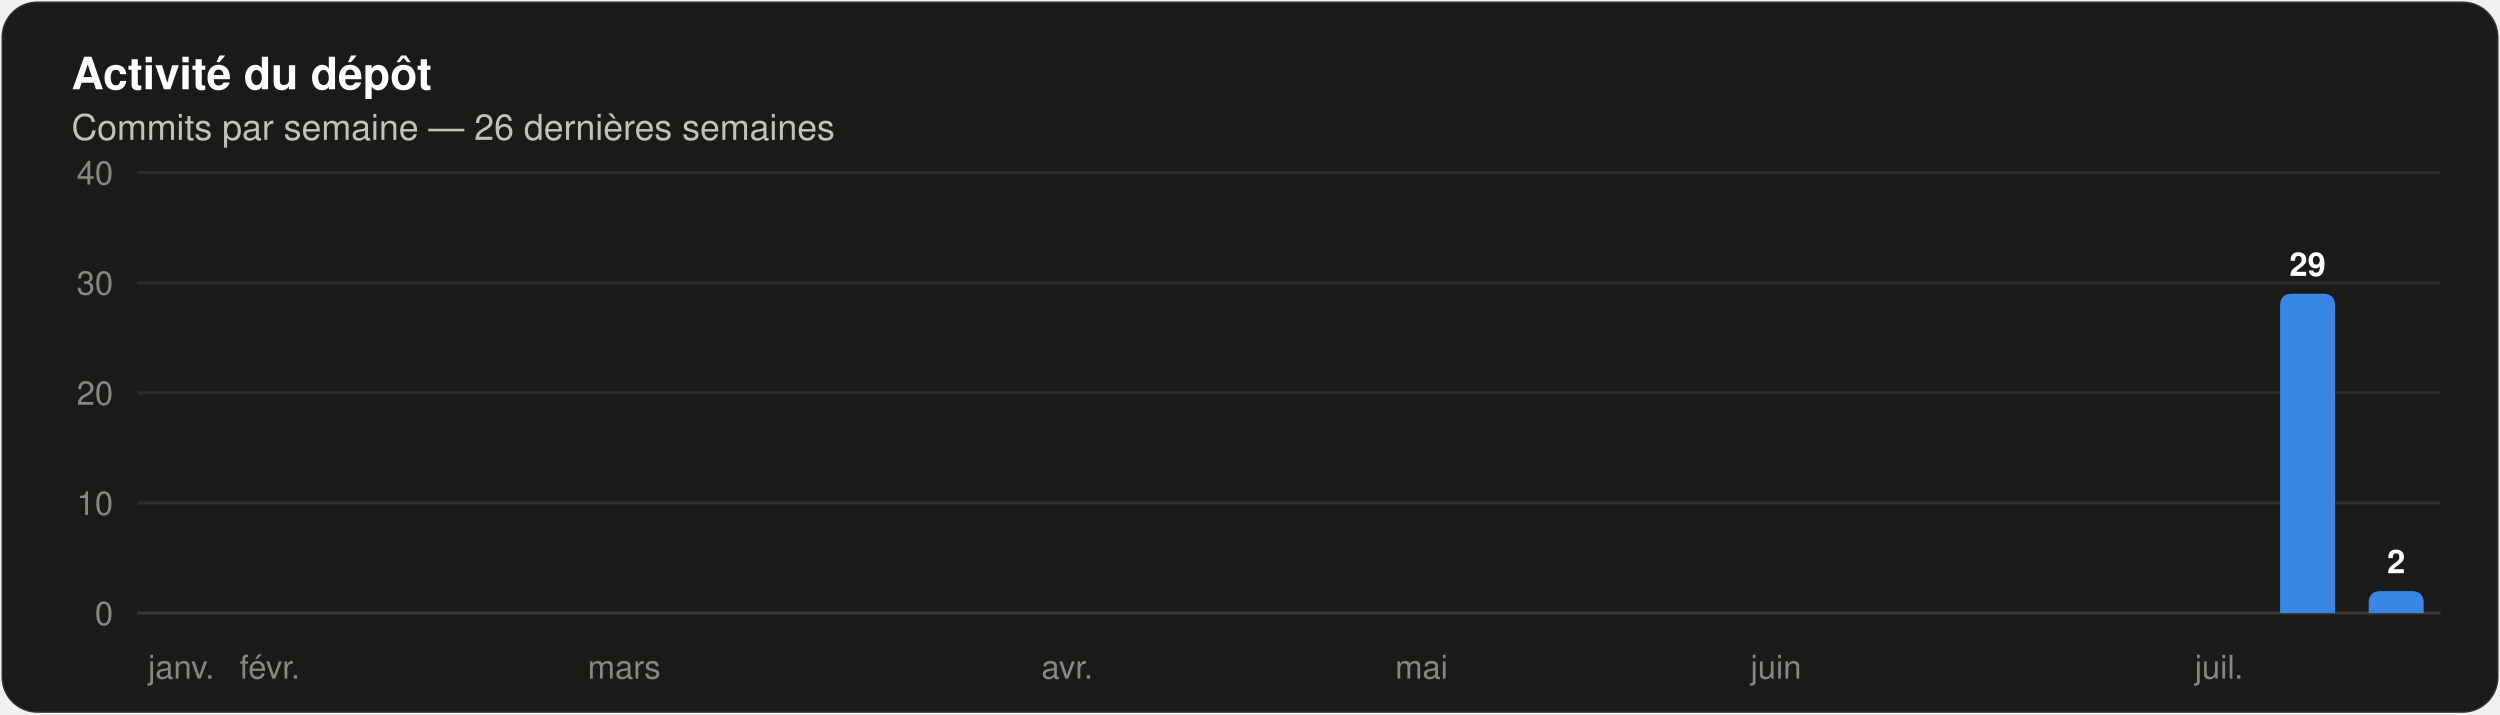
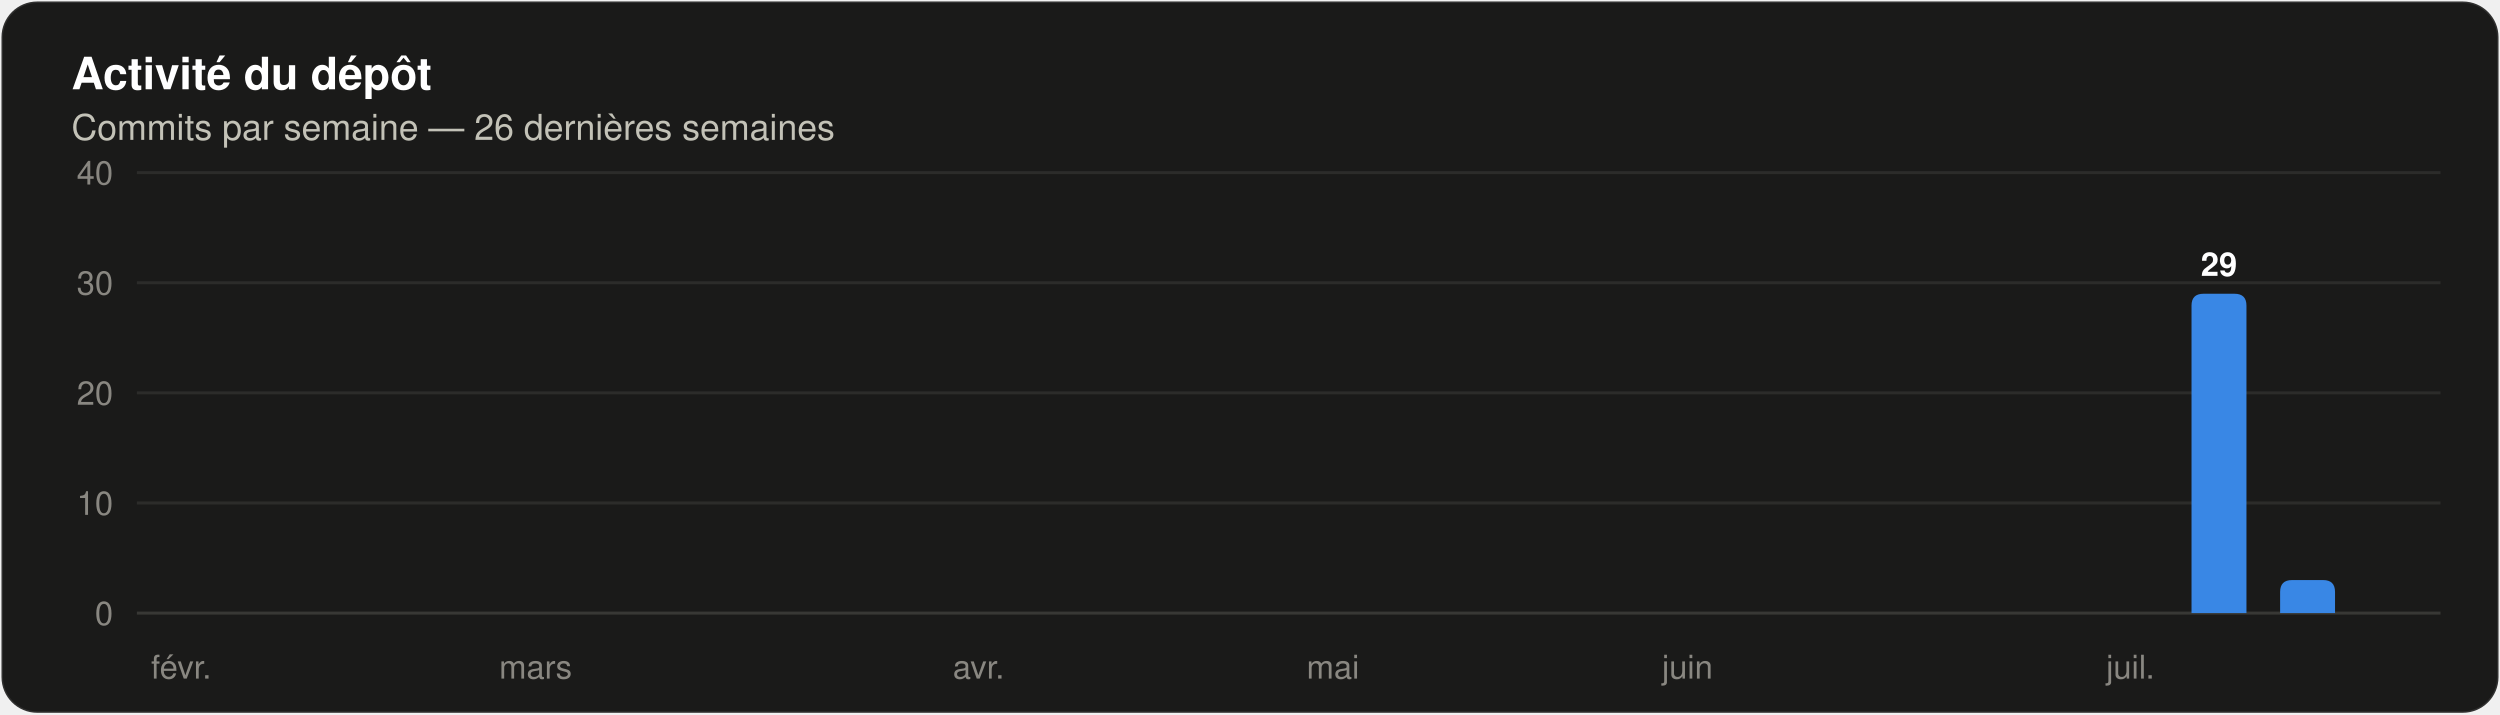
<svg xmlns="http://www.w3.org/2000/svg" width="840" height="240" viewBox="0 0 840 240" role="img" aria-label="Histogramme des commits par semaine sur les 26 dernières semaines" font-family="system-ui, 'Segoe UI', Ubuntu, Helvetica, Arial, sans-serif">
  <rect x="0.5" y="0.5" width="839" height="239" rx="12" fill="#1a1a19" stroke="rgba(255,255,255,0.10)" />
  <text x="24" y="30" font-size="15" fill="#ffffff" font-weight="600">Activité du dépôt</text>
  <text x="24" y="47" font-size="12" fill="#c3c2b7">Commits par semaine — 26 dernières semaines</text>
  <line x1="46" y1="206.0" x2="820" y2="206.0" stroke="#383835" stroke-width="1" />
  <text x="38" y="210" font-size="11" fill="#898781" text-anchor="end" font-variant-numeric="tabular-nums">0</text>
  <line x1="46" y1="169.0" x2="820" y2="169.0" stroke="#2c2c2a" stroke-width="1" />
  <text x="38" y="173" font-size="11" fill="#898781" text-anchor="end" font-variant-numeric="tabular-nums">10</text>
  <line x1="46" y1="132.0" x2="820" y2="132.0" stroke="#2c2c2a" stroke-width="1" />
  <text x="38" y="136" font-size="11" fill="#898781" text-anchor="end" font-variant-numeric="tabular-nums">20</text>
  <line x1="46" y1="95.0" x2="820" y2="95.0" stroke="#2c2c2a" stroke-width="1" />
  <text x="38" y="99" font-size="11" fill="#898781" text-anchor="end" font-variant-numeric="tabular-nums">30</text>
  <line x1="46" y1="58.0" x2="820" y2="58.0" stroke="#2c2c2a" stroke-width="1" />
  <text x="38" y="62" font-size="11" fill="#898781" text-anchor="end" font-variant-numeric="tabular-nums">40</text>
-   <text x="60.885" y="228" font-size="11" fill="#898781" text-anchor="middle">janv.</text>
-   <text x="90.654" y="228" font-size="11" fill="#898781" text-anchor="middle">févr.</text>
-   <text x="209.731" y="228" font-size="11" fill="#898781" text-anchor="middle">mars</text>
-   <text x="358.577" y="228" font-size="11" fill="#898781" text-anchor="middle">avr.</text>
-   <text x="477.654" y="228" font-size="11" fill="#898781" text-anchor="middle">mai</text>
-   <text x="596.731" y="228" font-size="11" fill="#898781" text-anchor="middle">juin</text>
-   <text x="745.577" y="228" font-size="11" fill="#898781" text-anchor="middle">juil.</text>
-   <path d="M 766.12 206.00 V 102.70 Q 766.12 98.70 770.12 98.70 H 780.57 Q 784.57 98.70 784.57 102.70 V 206.00 Z" fill="#3987e5" />
-   <text x="775.346" y="92.7" font-size="11" fill="#ffffff" font-weight="600" text-anchor="middle">29</text>
-   <path d="M 795.89 206.00 V 202.60 Q 795.89 198.60 799.89 198.60 H 810.34 Q 814.34 198.60 814.34 202.60 V 206.00 Z" fill="#3987e5" />
-   <text x="805.115" y="192.6" font-size="11" fill="#ffffff" font-weight="600" text-anchor="middle">2</text>
+   <text x="60.885" y="228" font-size="11" fill="#898781" text-anchor="middle">févr.</text>
+   <text x="179.962" y="228" font-size="11" fill="#898781" text-anchor="middle">mars</text>
+   <text x="328.808" y="228" font-size="11" fill="#898781" text-anchor="middle">avr.</text>
+   <text x="447.885" y="228" font-size="11" fill="#898781" text-anchor="middle">mai</text>
+   <text x="566.962" y="228" font-size="11" fill="#898781" text-anchor="middle">juin</text>
+   <text x="715.808" y="228" font-size="11" fill="#898781" text-anchor="middle">juil.</text>
+   <path d="M 736.35 206.00 V 102.70 Q 736.35 98.70 740.35 98.70 H 750.81 Q 754.81 98.70 754.81 102.70 V 206.00 Z" fill="#3987e5" />
+   <text x="745.577" y="92.7" font-size="11" fill="#ffffff" font-weight="600" text-anchor="middle">29</text>
+   <path d="M 766.12 206.00 V 198.90 Q 766.12 194.90 770.12 194.90 H 780.57 Q 784.57 194.90 784.57 198.90 V 206.00 Z" fill="#3987e5" />
</svg>
